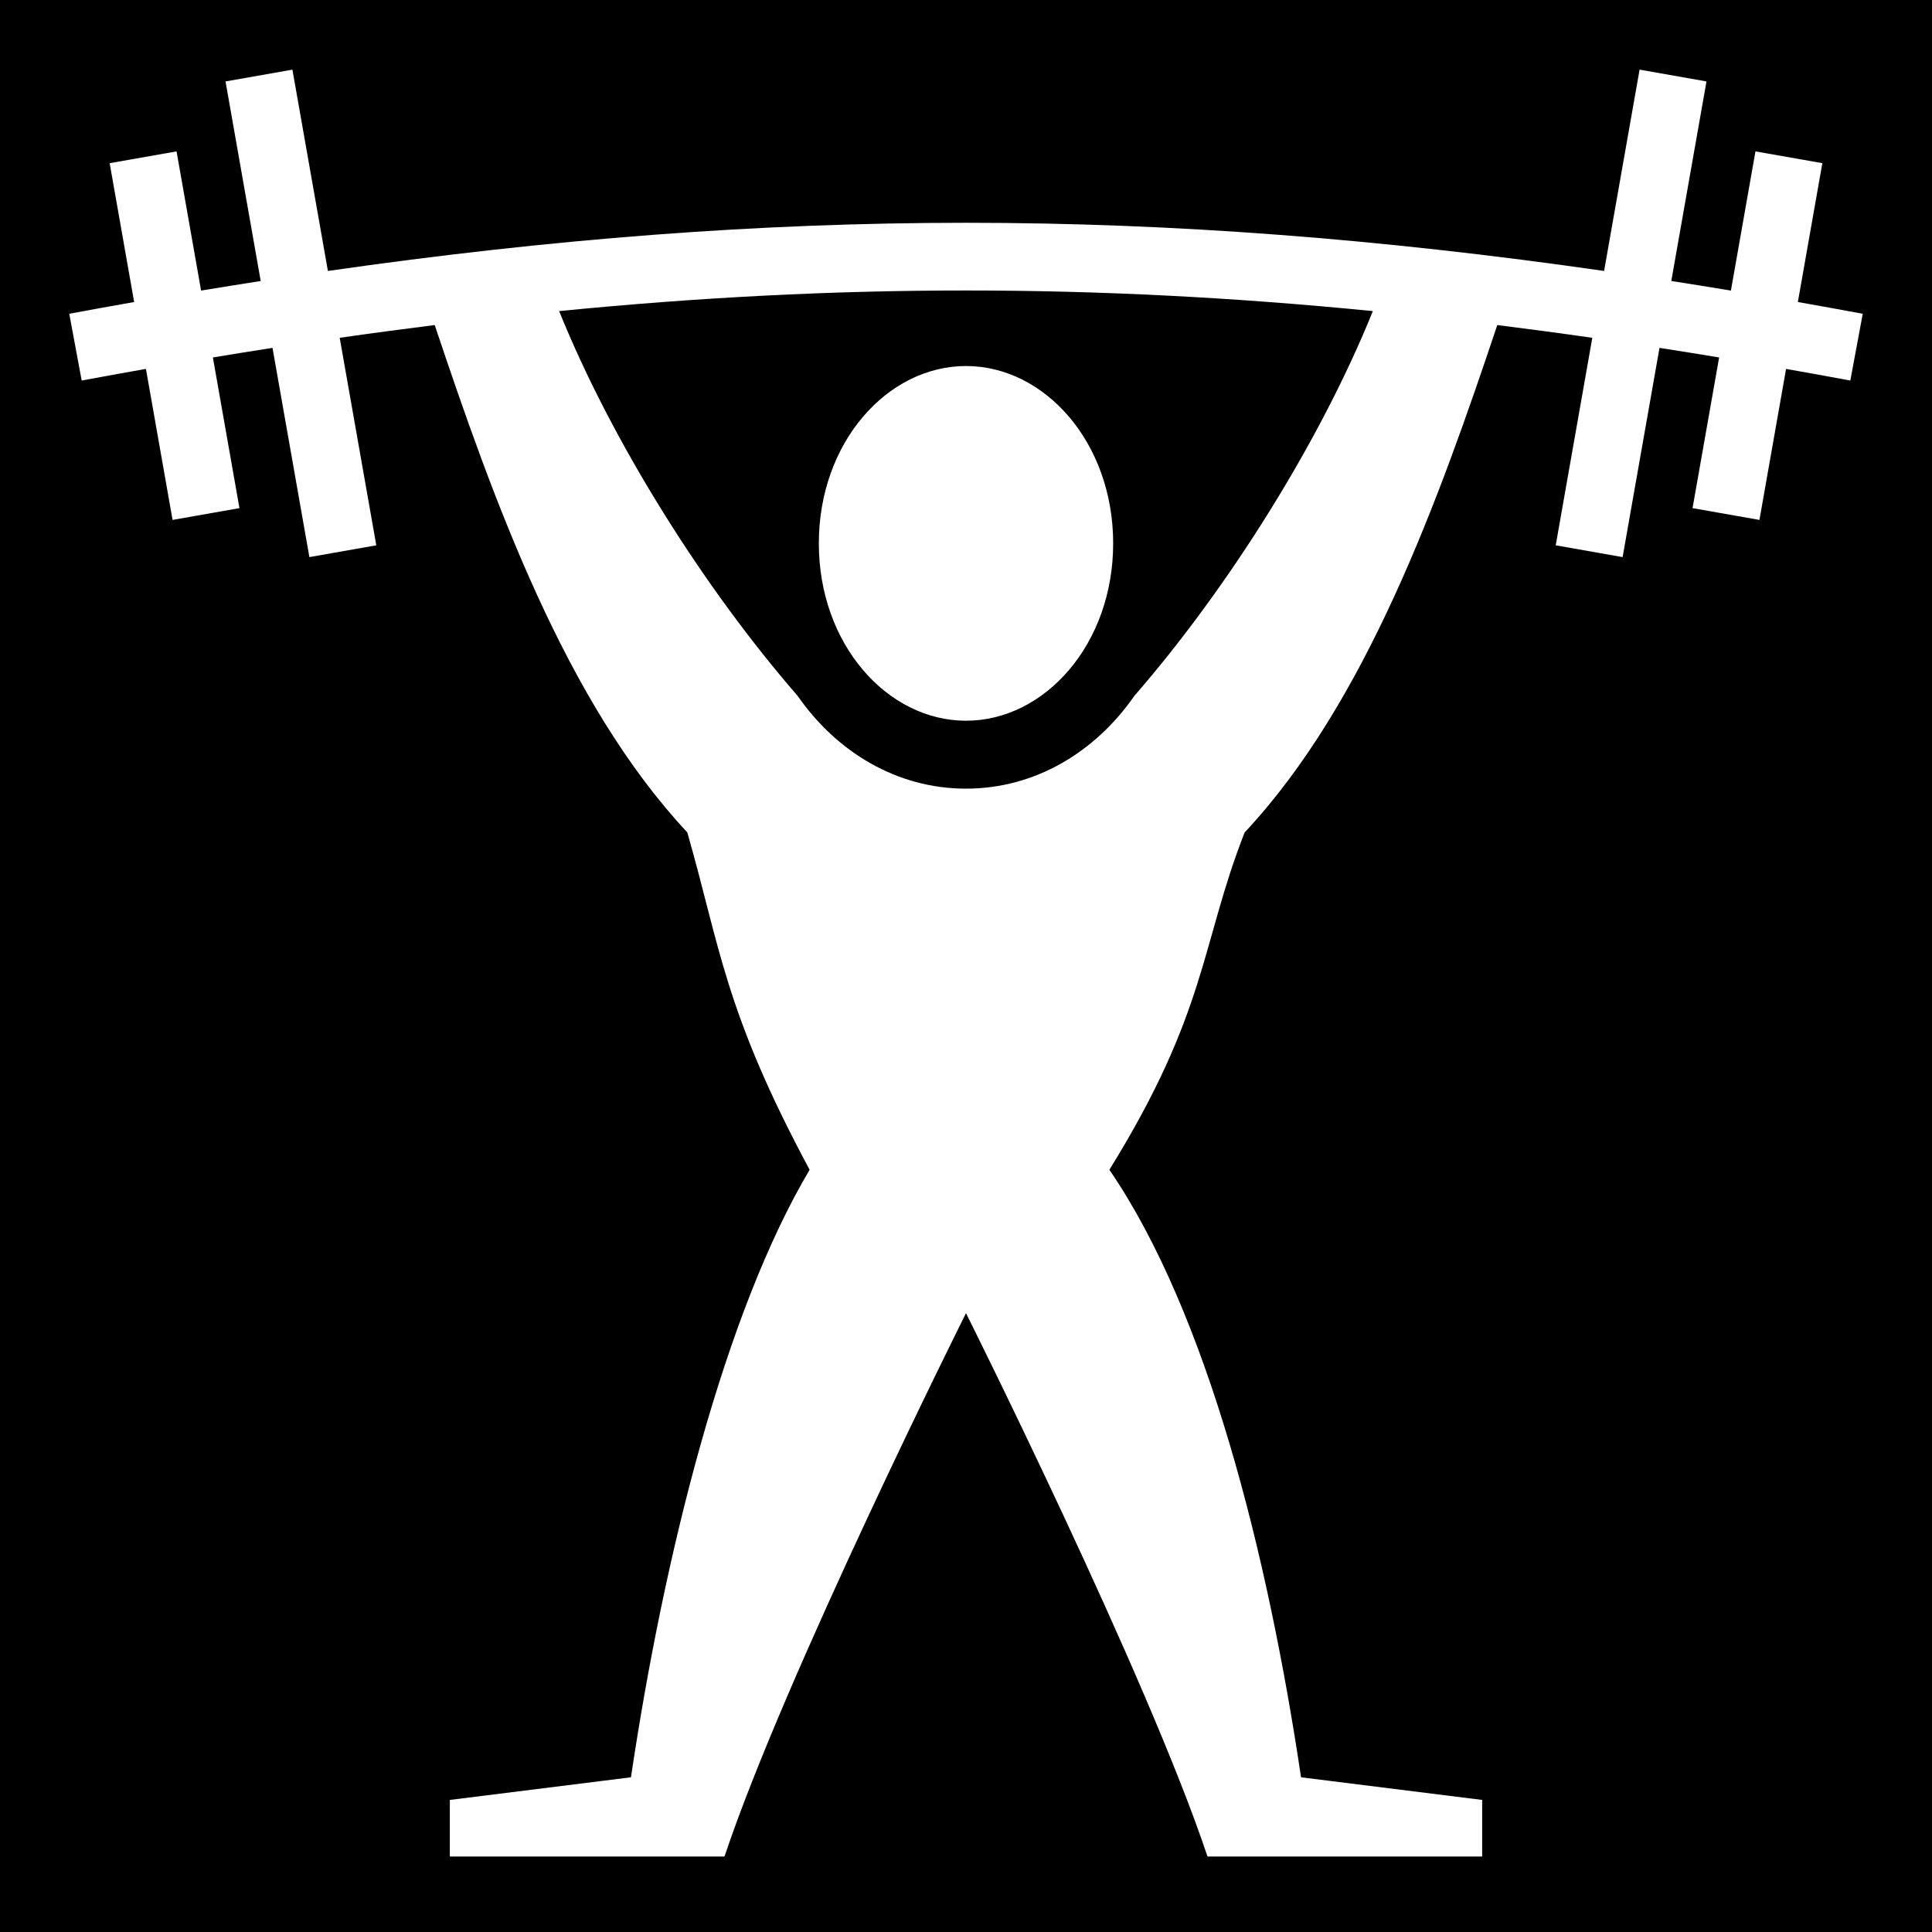
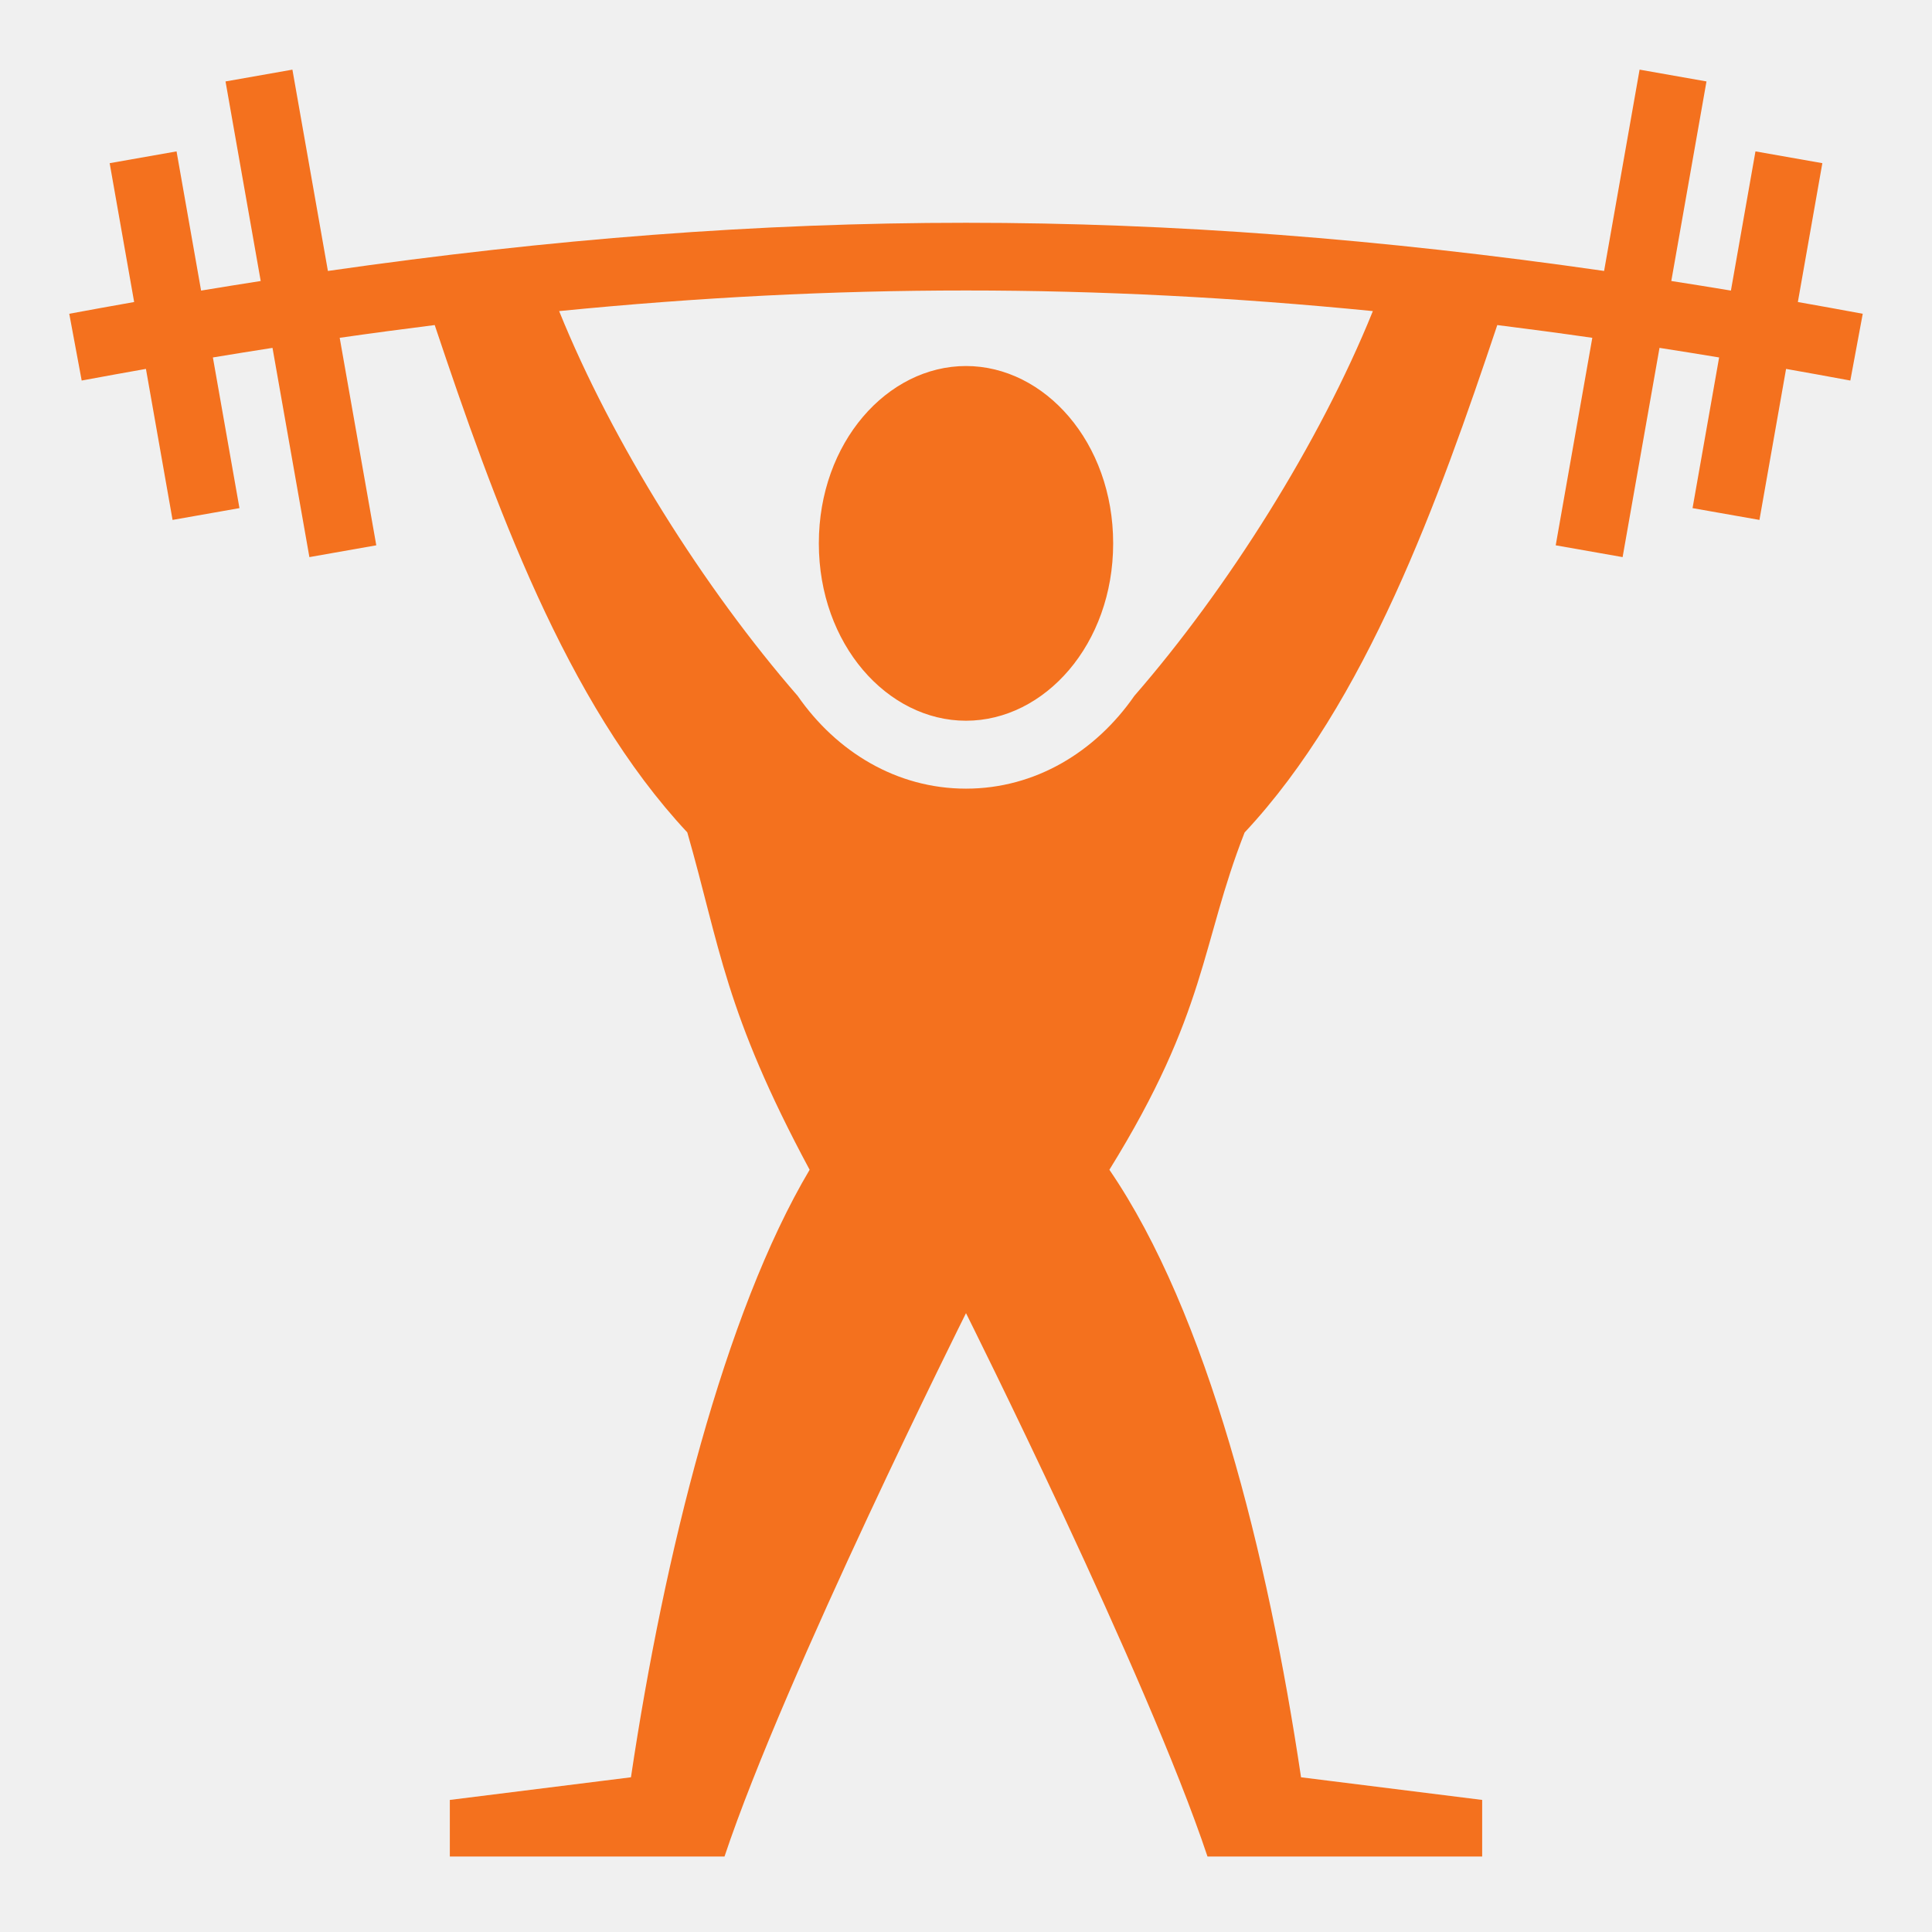
<svg xmlns="http://www.w3.org/2000/svg" viewBox="0 0 512 512">
-   <path d="M0 0h512v512H0z" />
-   <path fill="#fff" d="M77.492 18.457l-17.726 3.127L69.09 74.47a1630.67 1630.67 0 0 0-15.8 2.54l-6.503-36.89-17.726 3.124 6.49 36.795a1877.847 1877.847 0 0 0-17.196 3.112l3.292 17.696c5.728-1.066 11.397-2.09 17.028-3.084l7.056 40.02 17.727-3.124-7.04-39.93c5.304-.88 10.57-1.725 15.798-2.54l9.777 55.45 17.727-3.126-9.697-54.99c8.483-1.218 16.866-2.338 25.18-3.38 15.54 46.39 34.697 99.995 66.936 134.448C190.86 250.992 192 268 214.56 310 192 348 176 412 167.21 471l-48 6v15H192c16-48 64-144 64-144s48 96 64 144h72.79v-15l-48-6C336 412 320 348 294 310c26-42 24.175-59.585 35.83-89.377 32.25-34.452 51.42-88.075 66.967-134.478 8.314 1.04 16.697 2.16 25.18 3.38l-9.696 54.99 17.728 3.124 9.777-55.45c5.23.815 10.494 1.66 15.8 2.54l-7.042 39.93 17.727 3.125 7.056-40.02c5.63.993 11.3 2.017 17.028 3.083l3.292-17.696c-5.78-1.075-11.507-2.11-17.195-3.113l6.49-36.796-17.727-3.125-6.504 36.89c-5.303-.88-10.57-1.727-15.8-2.54l9.324-52.886-17.726-3.127-9.406 53.35C365.982 63.31 310.982 59.04 256 59.04c-54.98 0-109.983 4.27-169.102 12.767l-9.406-53.35zM256 76.98c35.53 0 71.07 1.83 107.822 5.463-14.082 34.858-38.454 73.504-63.203 101.967C290.293 199.27 274.35 209 256 209c-18.35 0-34.294-9.73-44.62-24.59-24.748-28.463-49.12-67.11-63.202-101.967 36.75-3.633 72.29-5.463 107.822-5.463zM256 97c-20.835 0-39 20.24-39 47s18.165 47 39 47 39-20.24 39-47-18.165-47-39-47z" />
+   <path fill="#F4711E" d="M77.492 18.457l-17.726 3.127L69.09 74.47a1630.67 1630.67 0 0 0-15.8 2.54l-6.503-36.89-17.726 3.124 6.49 36.795a1877.847 1877.847 0 0 0-17.196 3.112l3.292 17.696c5.728-1.066 11.397-2.09 17.028-3.084l7.056 40.02 17.727-3.124-7.04-39.93c5.304-.88 10.57-1.725 15.798-2.54l9.777 55.45 17.727-3.126-9.697-54.99c8.483-1.218 16.866-2.338 25.18-3.38 15.54 46.39 34.697 99.995 66.936 134.448C190.86 250.992 192 268 214.56 310 192 348 176 412 167.21 471l-48 6v15H192c16-48 64-144 64-144s48 96 64 144h72.79v-15l-48-6C336 412 320 348 294 310c26-42 24.175-59.585 35.83-89.377 32.25-34.452 51.42-88.075 66.967-134.478 8.314 1.04 16.697 2.16 25.18 3.38l-9.696 54.99 17.728 3.124 9.777-55.45c5.23.815 10.494 1.66 15.8 2.54l-7.042 39.93 17.727 3.125 7.056-40.02c5.63.993 11.3 2.017 17.028 3.083l3.292-17.696c-5.78-1.075-11.507-2.11-17.195-3.113l6.49-36.796-17.727-3.125-6.504 36.89c-5.303-.88-10.57-1.727-15.8-2.54l9.324-52.886-17.726-3.127-9.406 53.35C365.982 63.31 310.982 59.04 256 59.04c-54.98 0-109.983 4.27-169.102 12.767l-9.406-53.35zM256 76.98c35.53 0 71.07 1.83 107.822 5.463-14.082 34.858-38.454 73.504-63.203 101.967C290.293 199.27 274.35 209 256 209c-18.35 0-34.294-9.73-44.62-24.59-24.748-28.463-49.12-67.11-63.202-101.967 36.75-3.633 72.29-5.463 107.822-5.463zM256 97c-20.835 0-39 20.24-39 47s18.165 47 39 47 39-20.24 39-47-18.165-47-39-47z" />
</svg>
